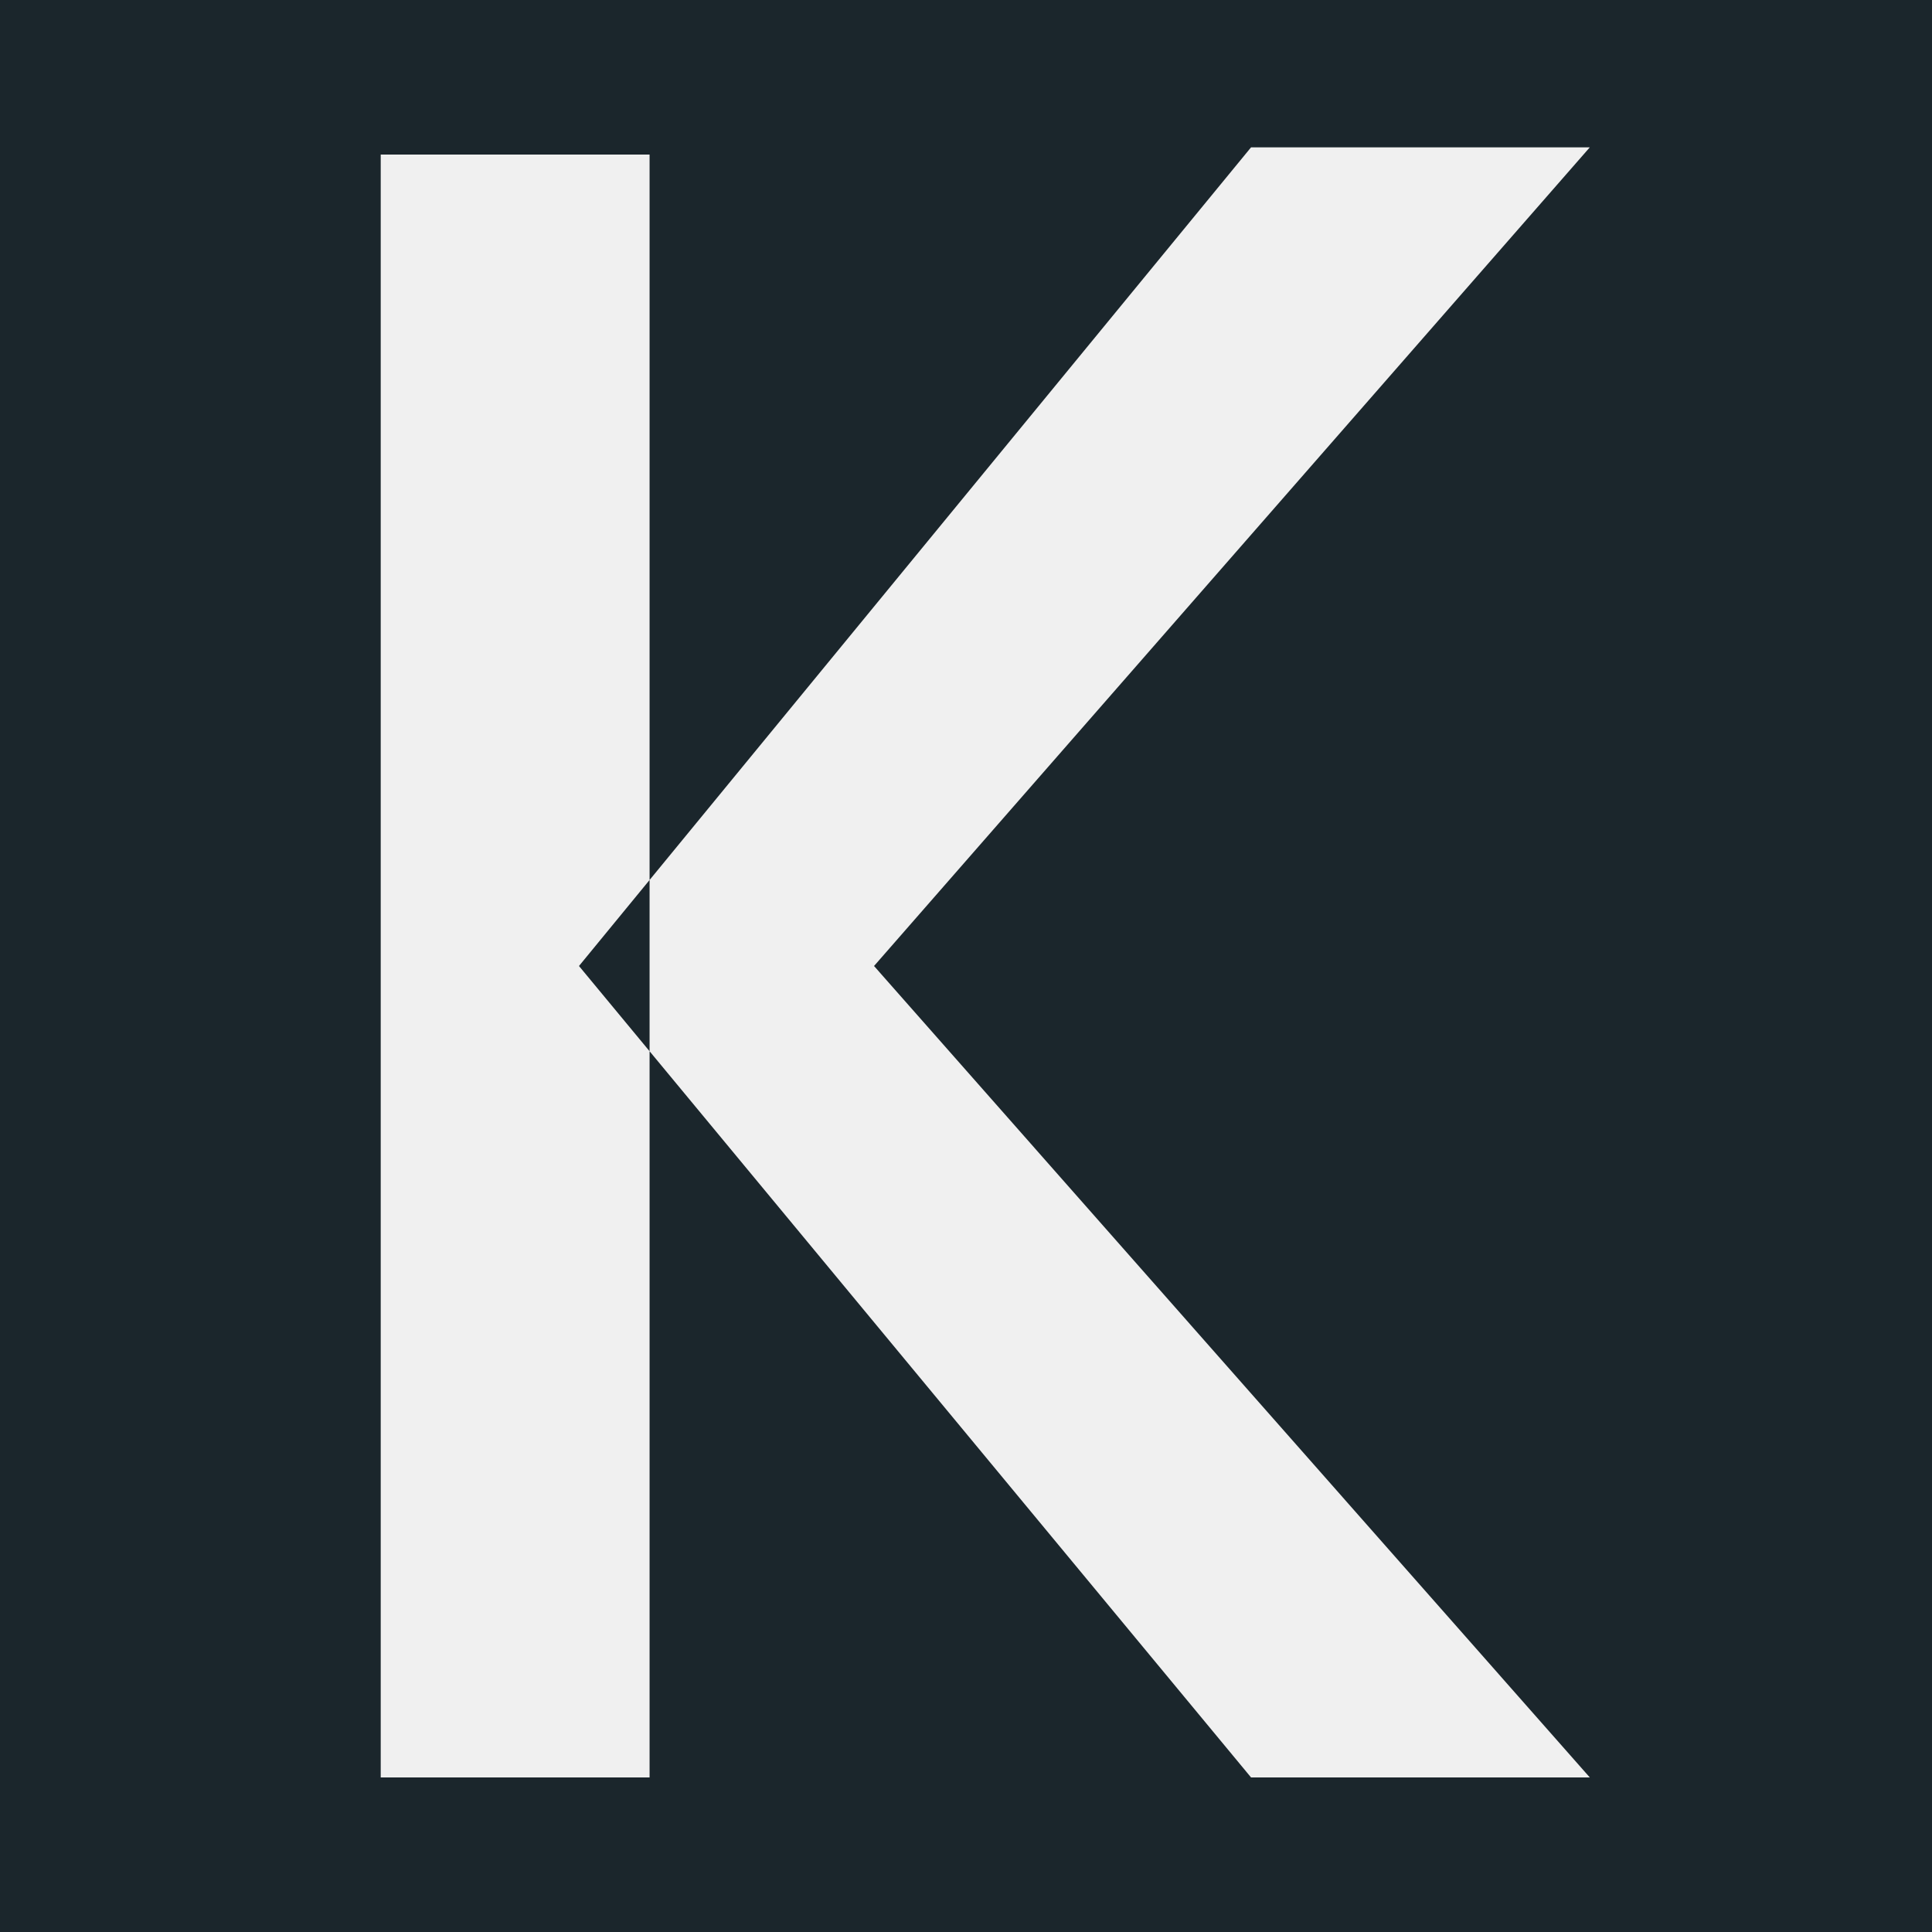
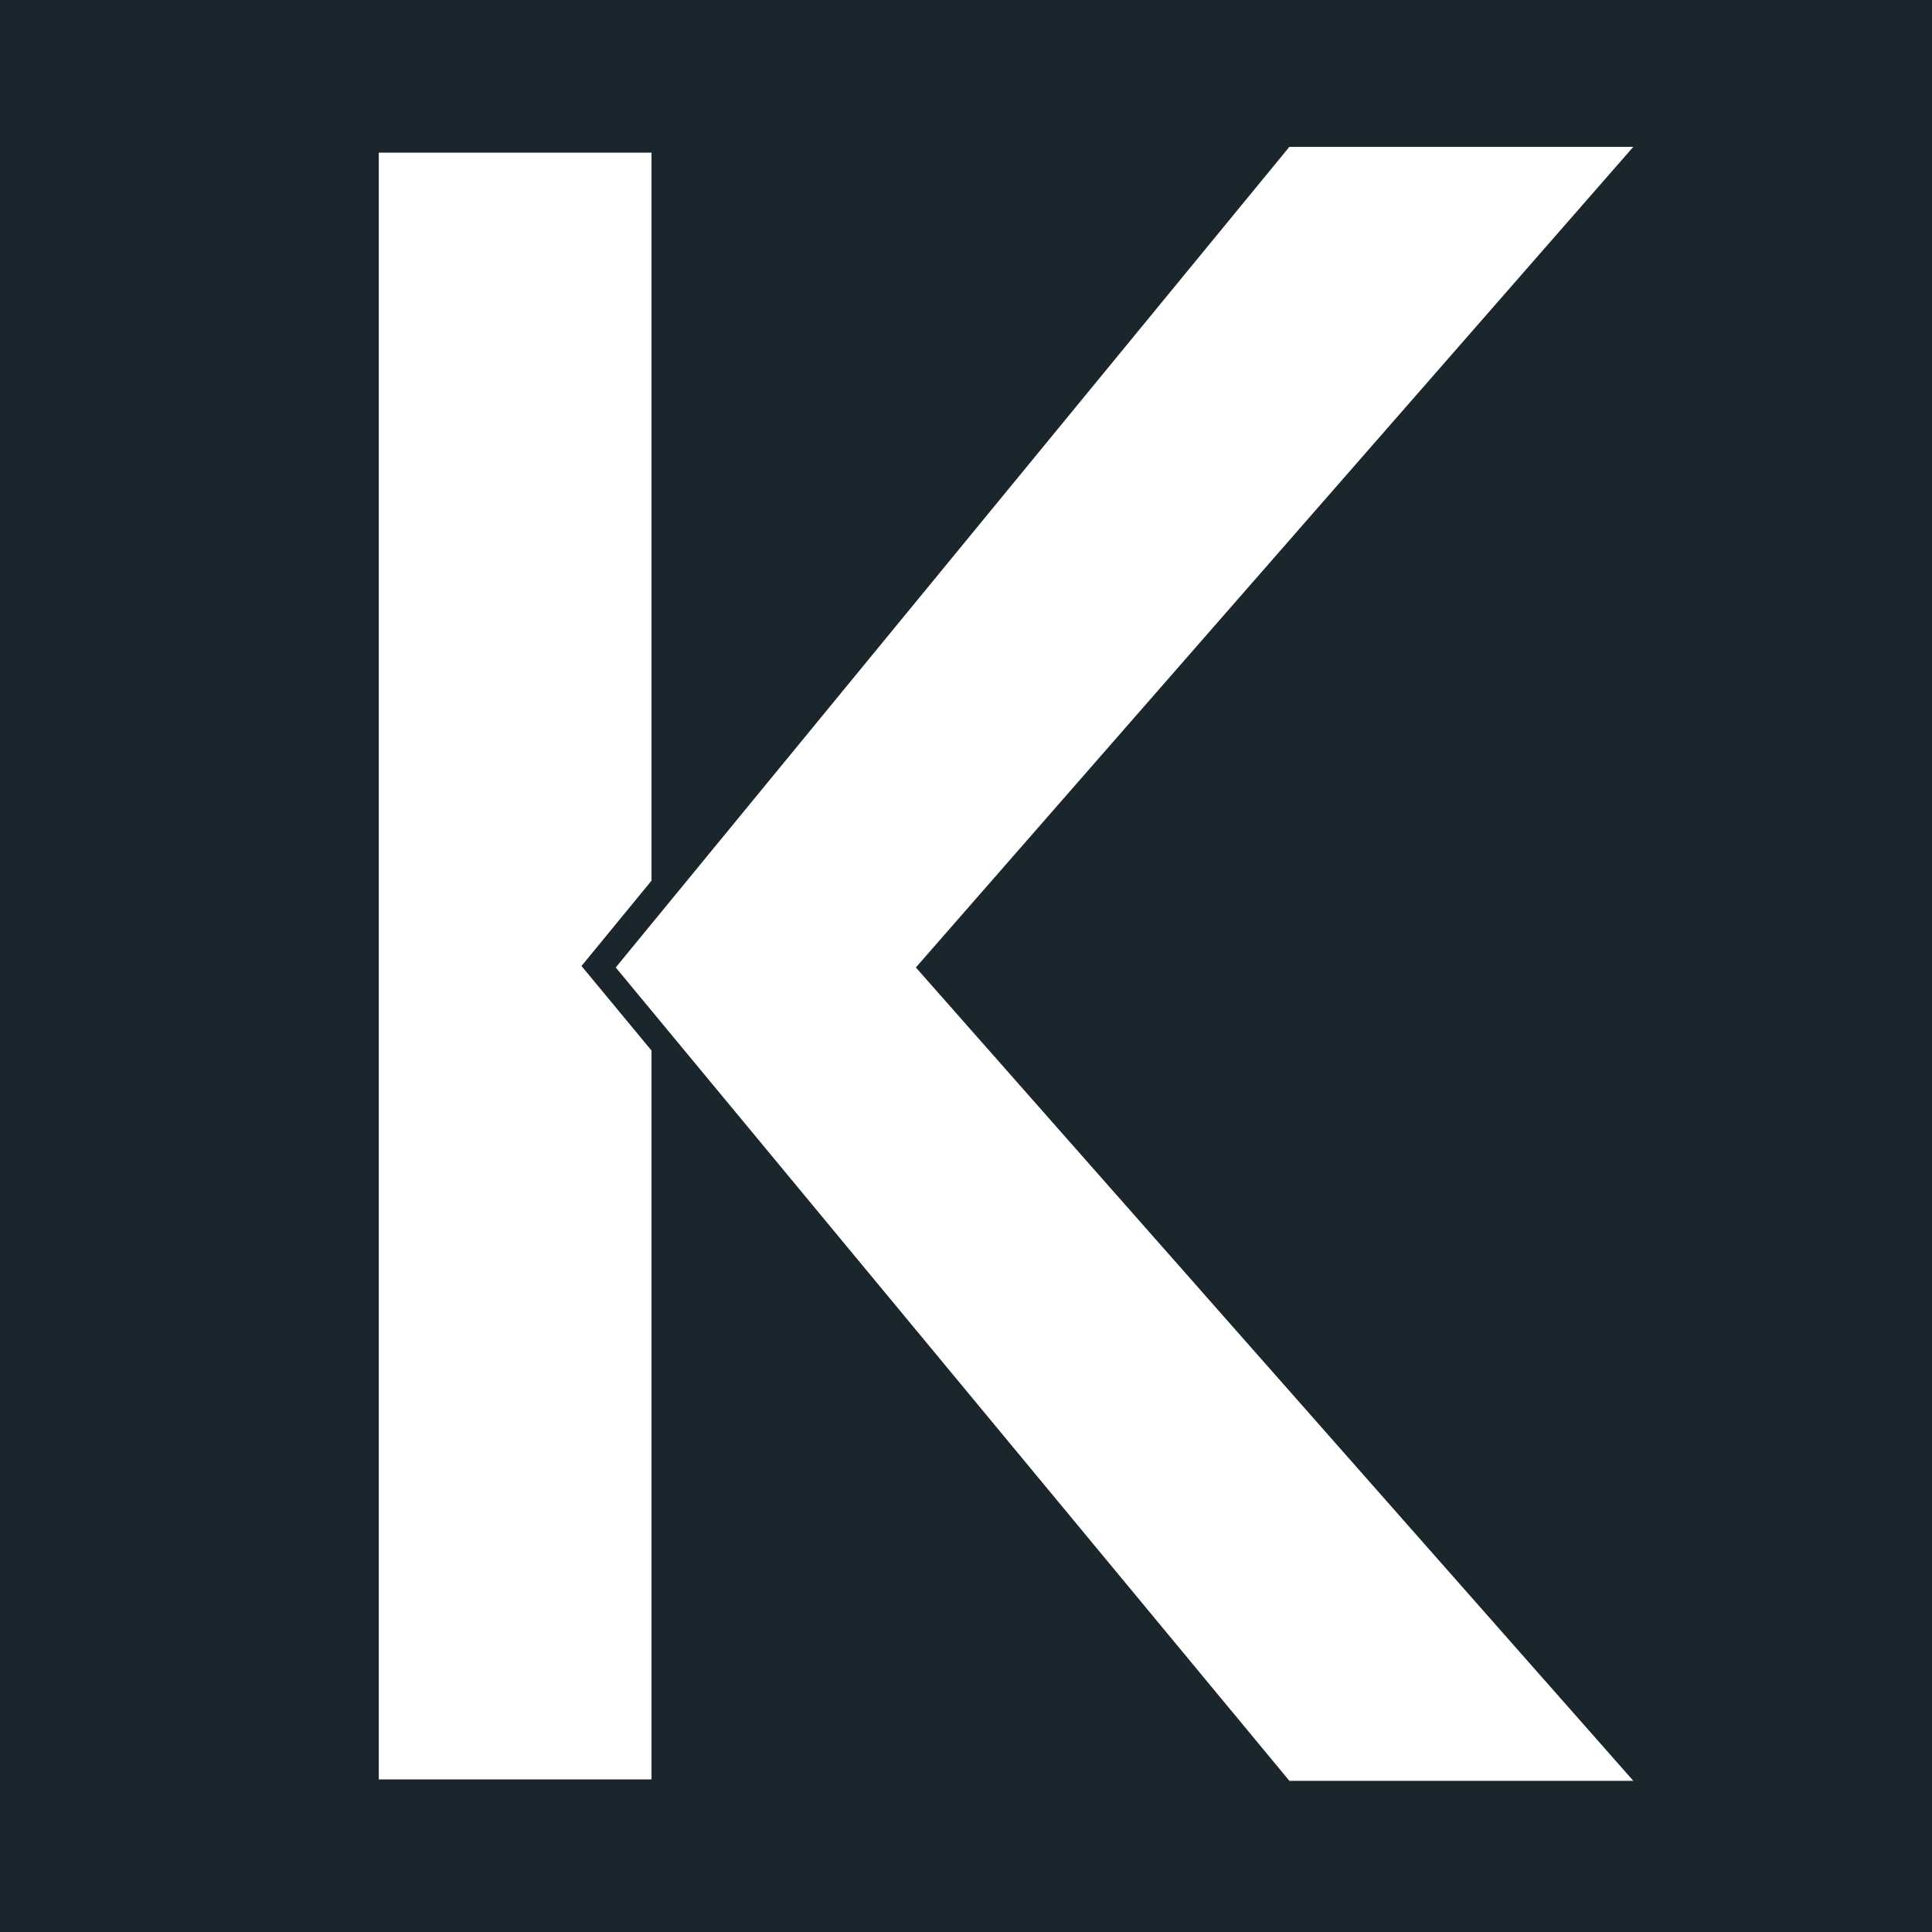
<svg xmlns="http://www.w3.org/2000/svg" xmlns:xlink="http://www.w3.org/1999/xlink" version="1.1" preserveAspectRatio="xMidYMid meet" viewBox="0 0 500 500" width="500" height="500">
  <defs>
-     <path d="M0 500L0 0L500 0L500 500L0 500ZM168.11 227.74L168.11 272.06L323.77 460L411.44 460L226.2 250L411.44 38.13L323.77 38.13L168.11 227.74ZM98.53 460L168.11 460L168.11 272.06L149.84 250L168.11 227.74L168.11 40L98.53 40L98.53 460Z" id="a1lHcrNmmv" />
+     <path d="M0 0L500 0L500 500L0 500L0 0Z" id="bZexruBP" />
+     <path d="M168.11 272.06L168.11 460L98.53 460L98.53 40L168.11 40L168.11 227.74L149.84 250L149.84 250L168.11 272.06Z" id="d2feJvkX6" />
+     <path d="M421.6 460.38L333.93 460.38L160 250.38L333.93 38.5L421.6 38.5L236.36 250.38L421.6 460.38Z" id="c6787BDApQ" />
  </defs>
  <g>
    <g>
      <g>
-         <use xlink:href="#a1lHcrNmmv" opacity="1" fill="#1b262c" fill-opacity="1" />
+         <use xlink:href="#bZexruBP" opacity="1" fill="#1b262c" fill-opacity="1" />
+       </g>
+       <g>
+         <use xlink:href="#d2feJvkX6" opacity="1" fill="#ffffff" fill-opacity="1" />
+         <g>
+           <use xlink:href="#d2feJvkX6" opacity="1" fill-opacity="0" stroke="#ffffff" stroke-width="1" stroke-opacity="1" />
+         </g>
+       </g>
+       <g>
+         <use xlink:href="#c6787BDApQ" opacity="1" fill="#ffffff" fill-opacity="1" />
+         <g>
+           <use xlink:href="#c6787BDApQ" opacity="1" fill-opacity="0" stroke="#ffffff" stroke-width="1" stroke-opacity="1" />
+         </g>
      </g>
    </g>
  </g>
</svg>
